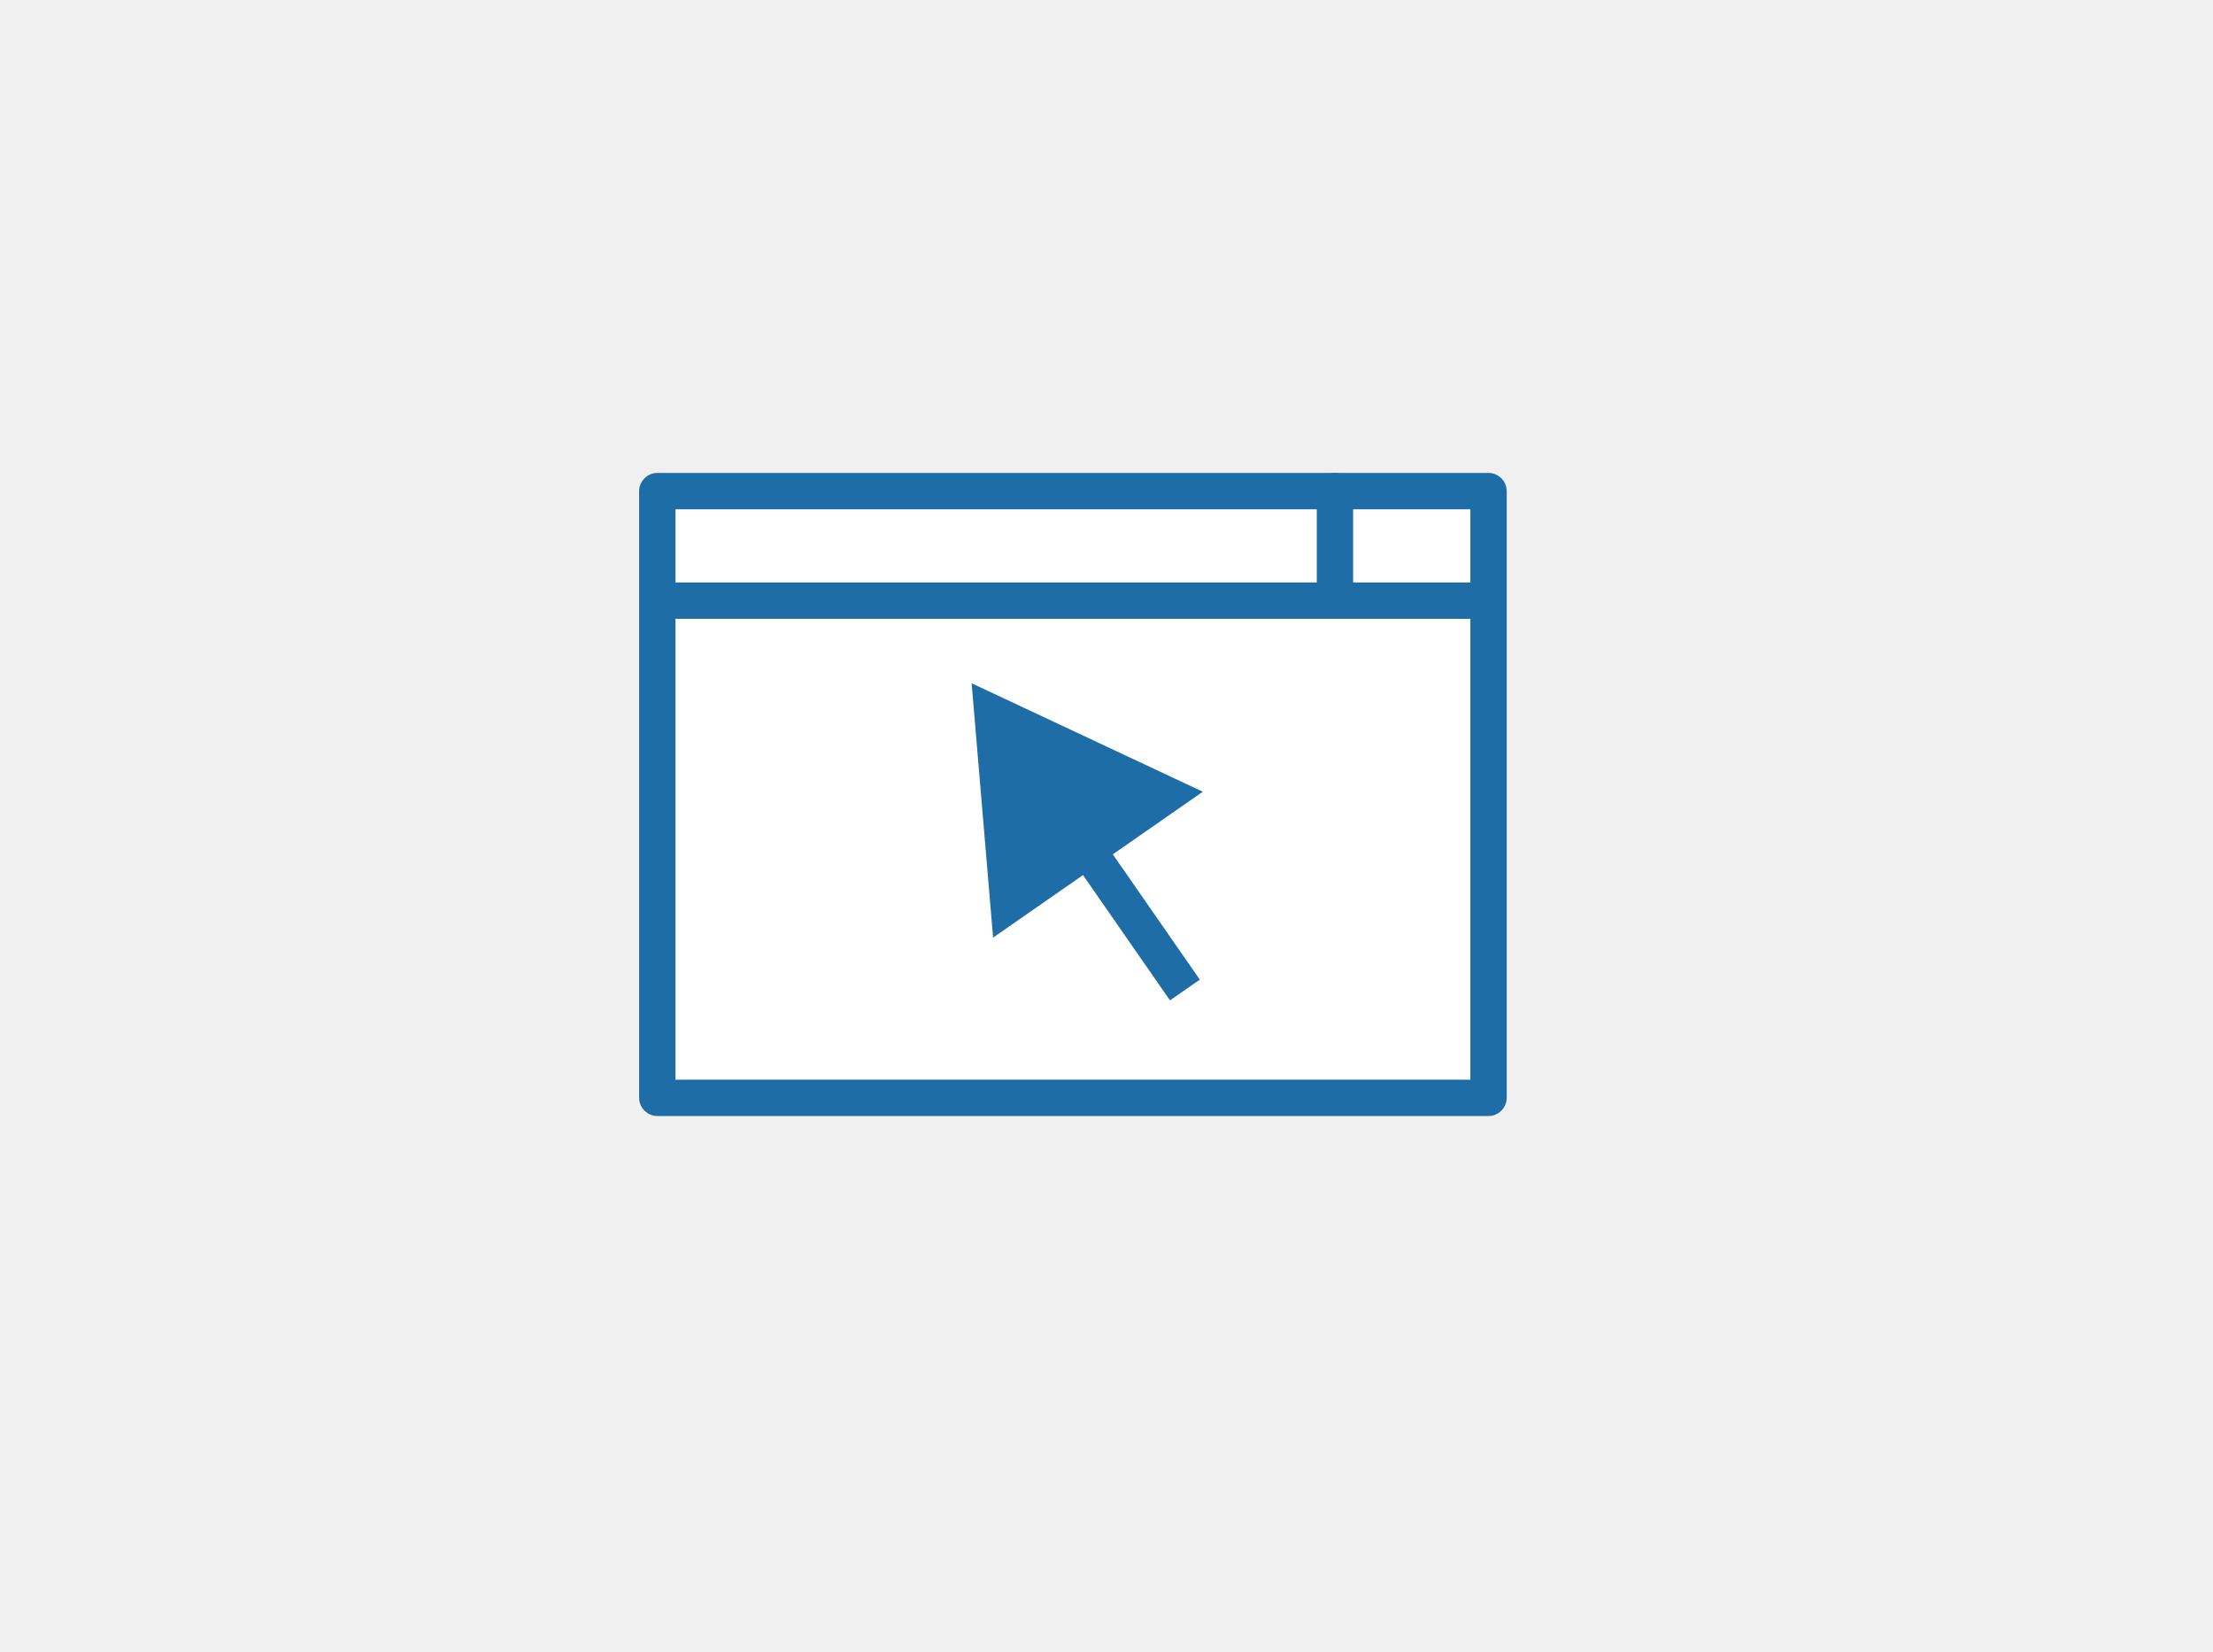
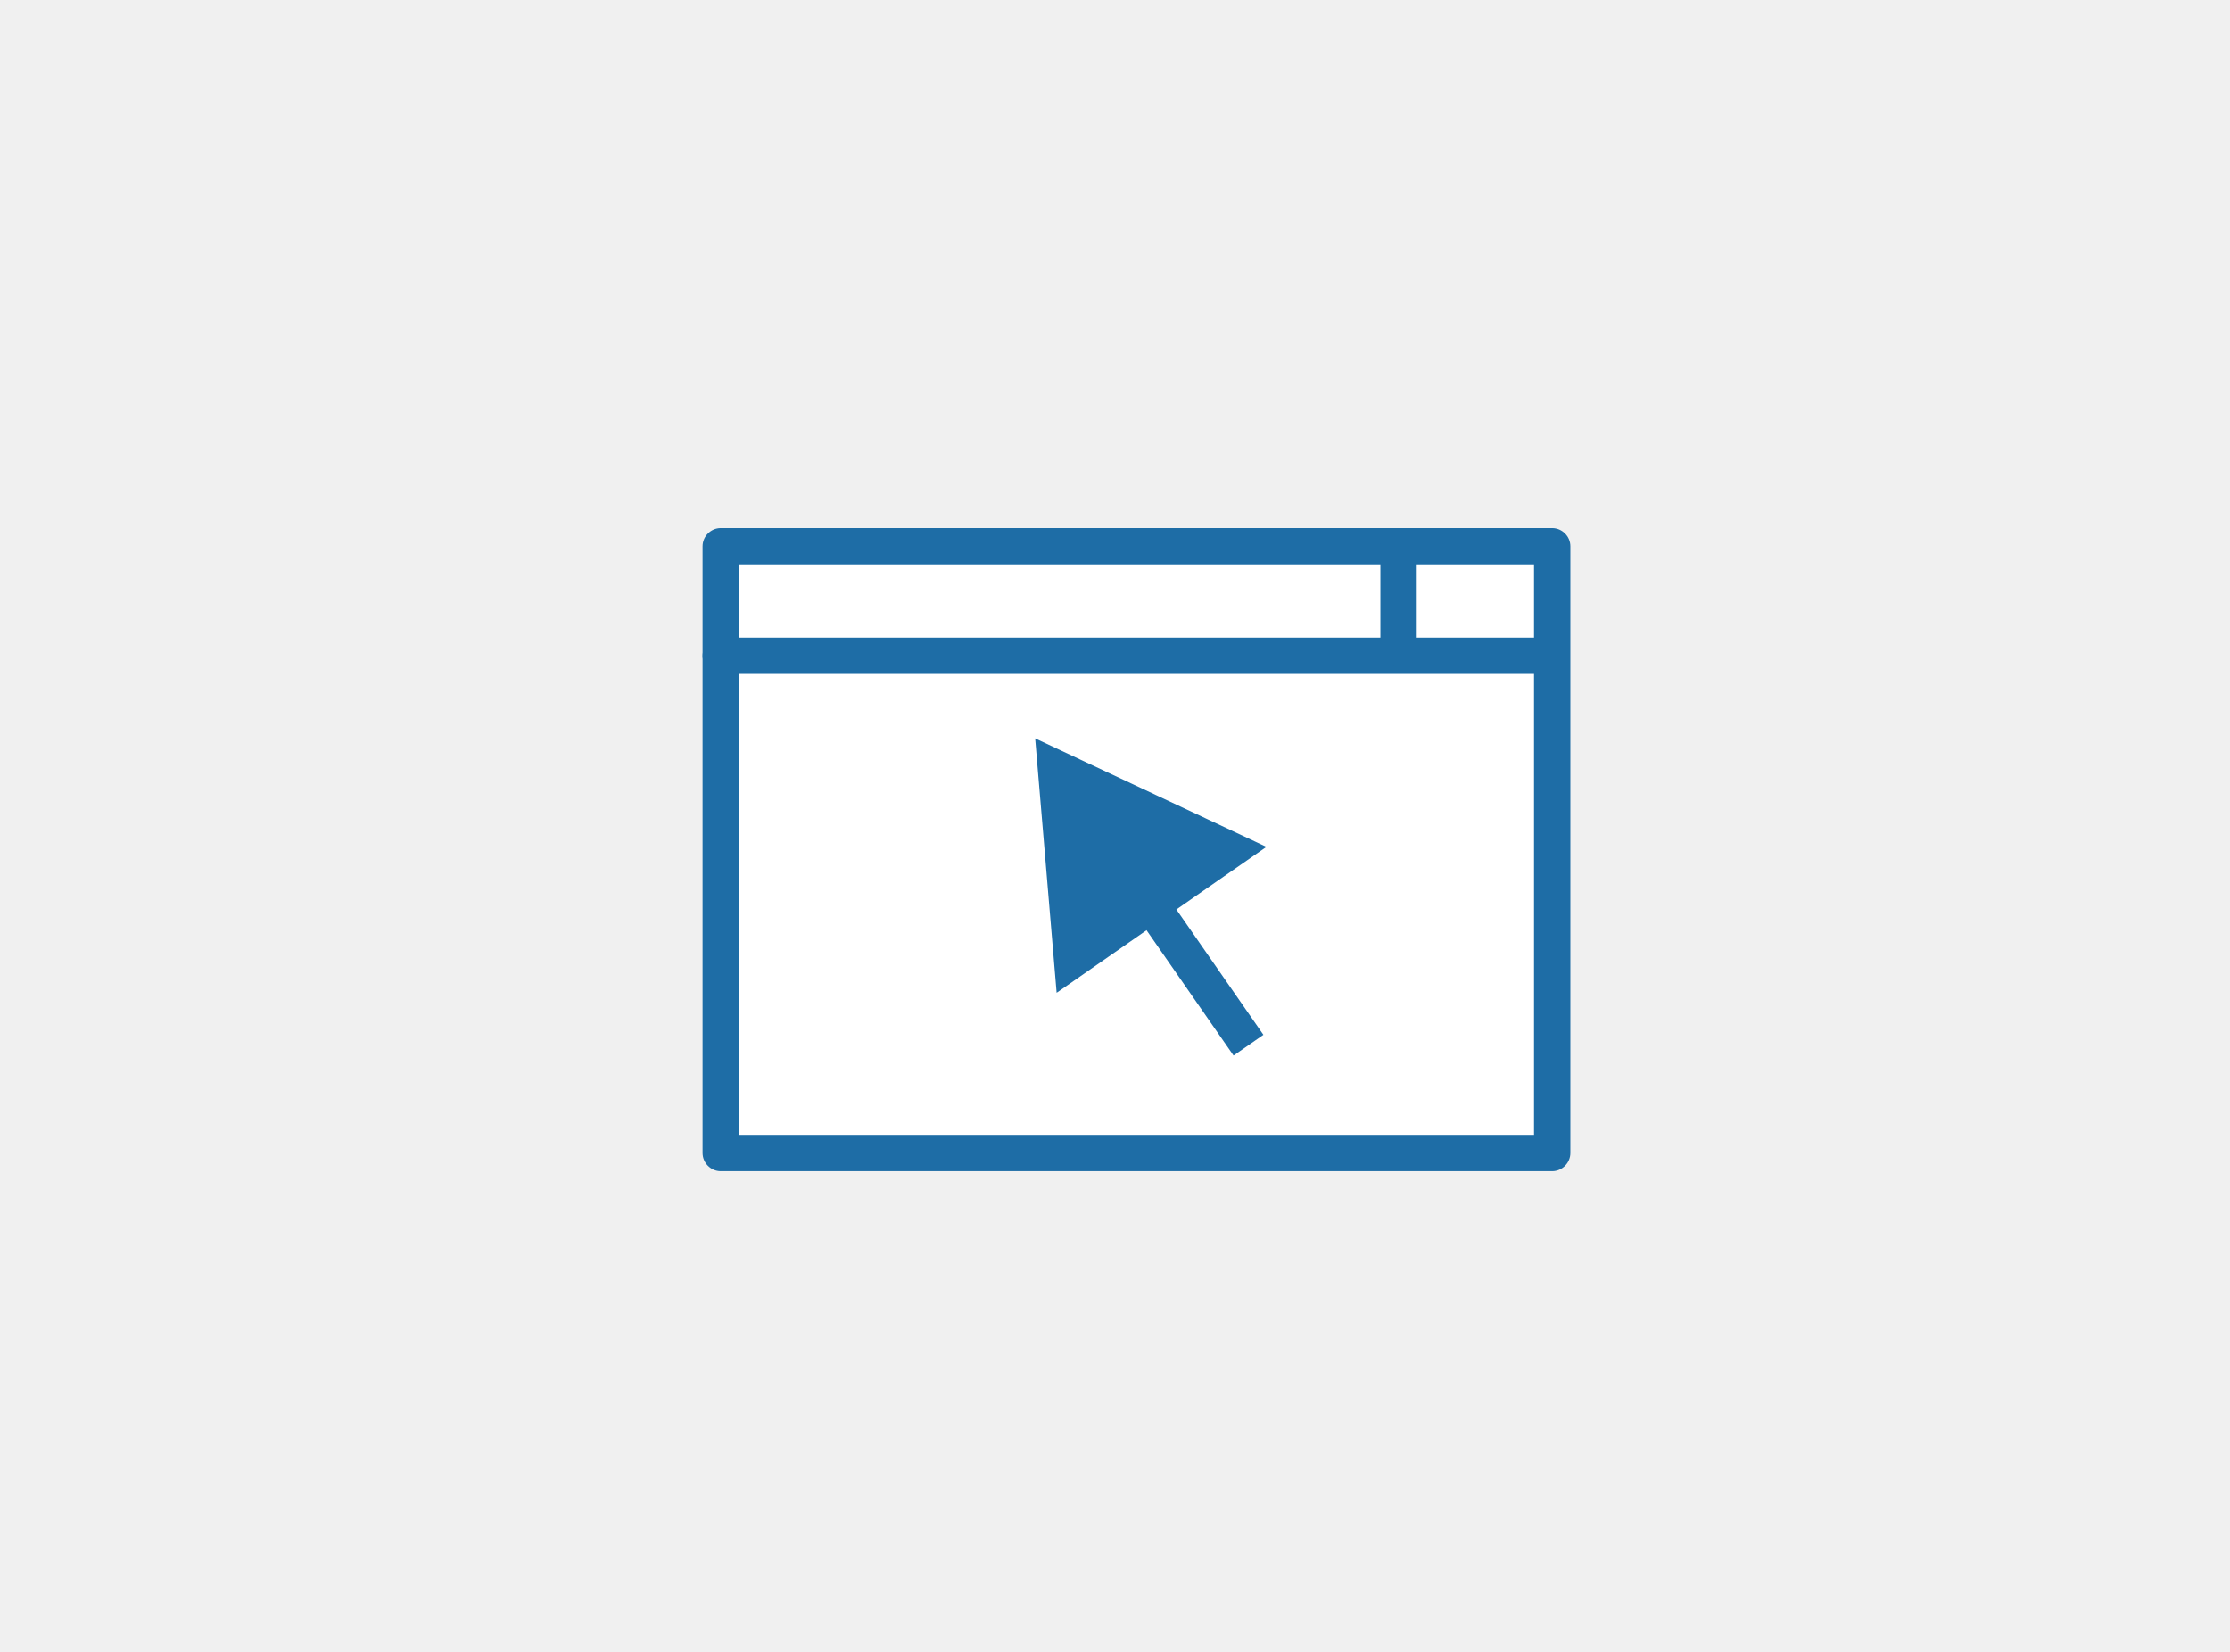
<svg xmlns="http://www.w3.org/2000/svg" id="icon">
-   <svg viewBox="0 0 300 300">
+   <svg viewBox="-10 -10 300 300">
    <switch>
      <g>
        <path fill="#fff" d="M68.4 89.2h151v110.2h-151z" />
        <path d="M219.4 202.7h-151c-1.8 0-3.3-1.5-3.3-3.3V89.2c0-1.8 1.5-3.3 3.3-3.3h151c1.8 0 3.3 1.5 3.3 3.3v110.2c0 1.8-1.5 3.3-3.3 3.3zm-147.7-6.6h144.4V92.5H71.7v103.6z" fill="#1e6da6" />
        <path d="M218.4 112.4h-150c-1.8 0-3.3-1.5-3.3-3.3s1.5-3.3 3.3-3.3h150c1.8 0 3.3 1.5 3.3 3.3s-1.5 3.3-3.3 3.3z" fill="#1e6da6" />
        <g>
          <path d="M191.5 111.1c-1.8 0-3.3-1.5-3.3-3.3V89.2c0-1.8 1.5-3.3 3.3-3.3s3.3 1.5 3.3 3.3v18.6c0 1.8-1.5 3.3-3.3 3.3z" fill="#1e6da6" />
        </g>
        <g>
          <path fill="#1e6da6" d="M141.853 153.36l5.421-3.765 19.679 28.338-5.421 3.765z" />
          <path fill="#1e6da6" d="M129.4 170.3l-3.9-46.2 42 19.7z" />
        </g>
      </g>
    </switch>
  </svg>
</svg>
